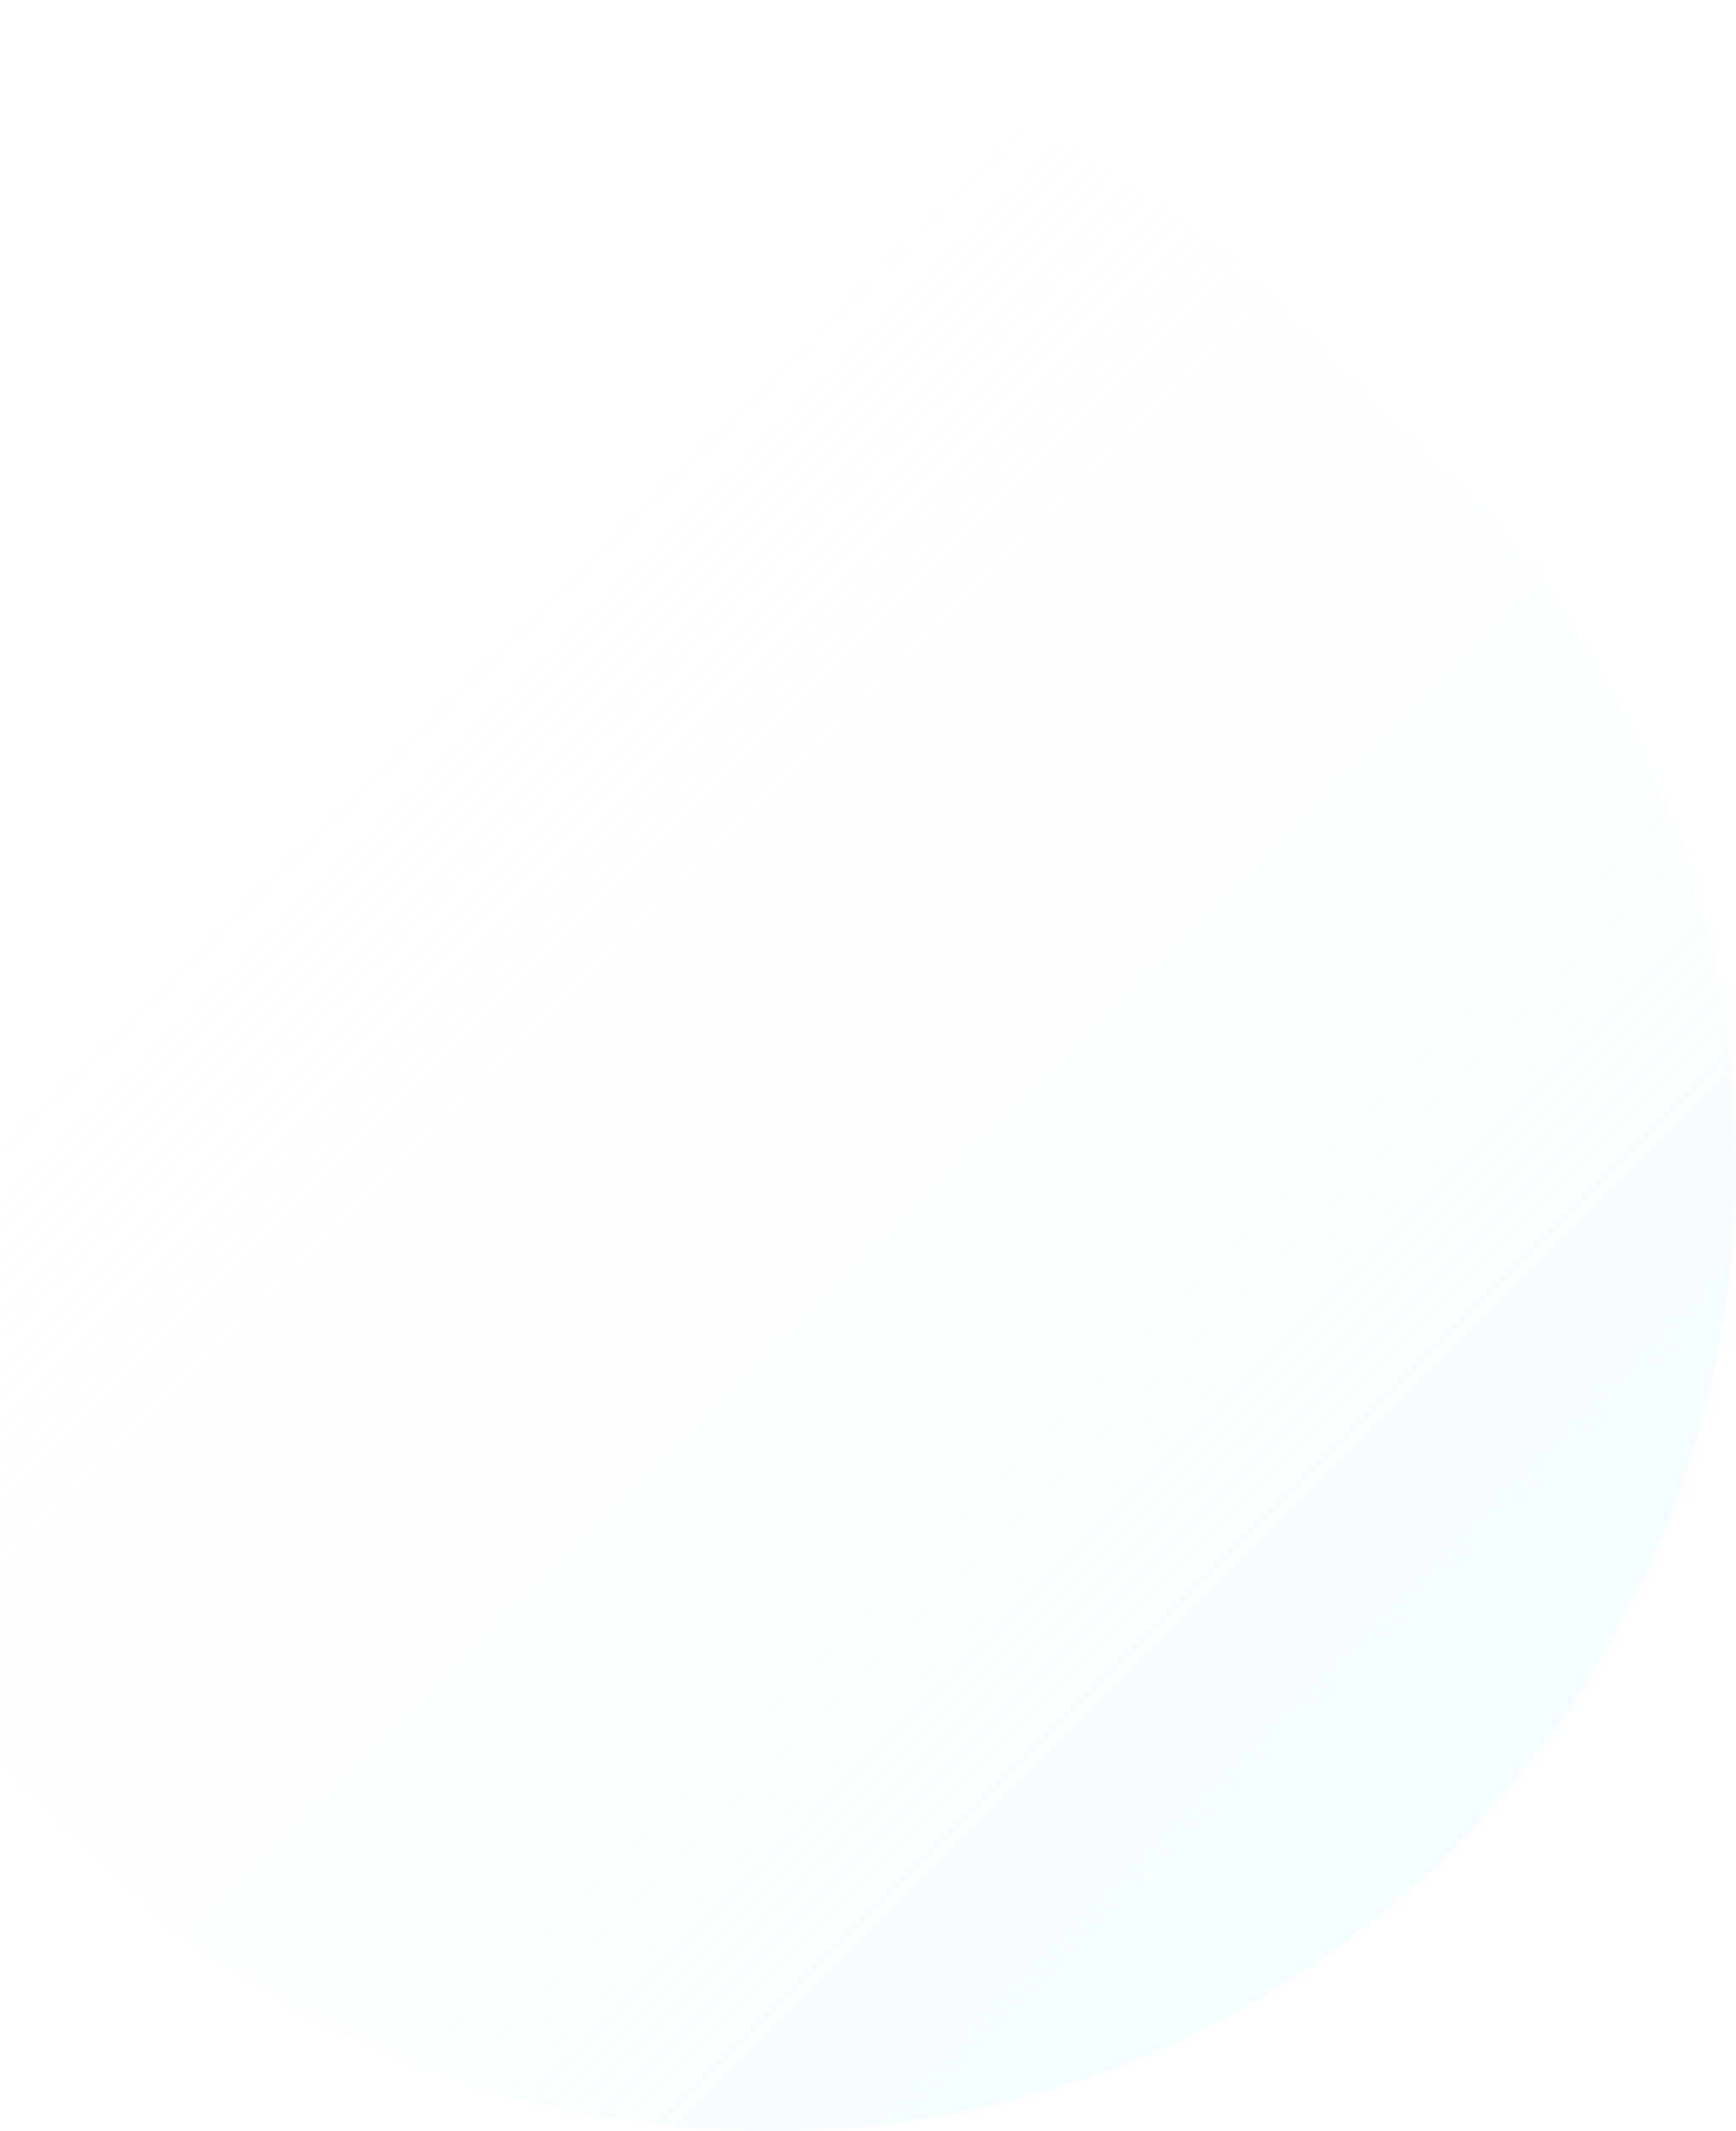
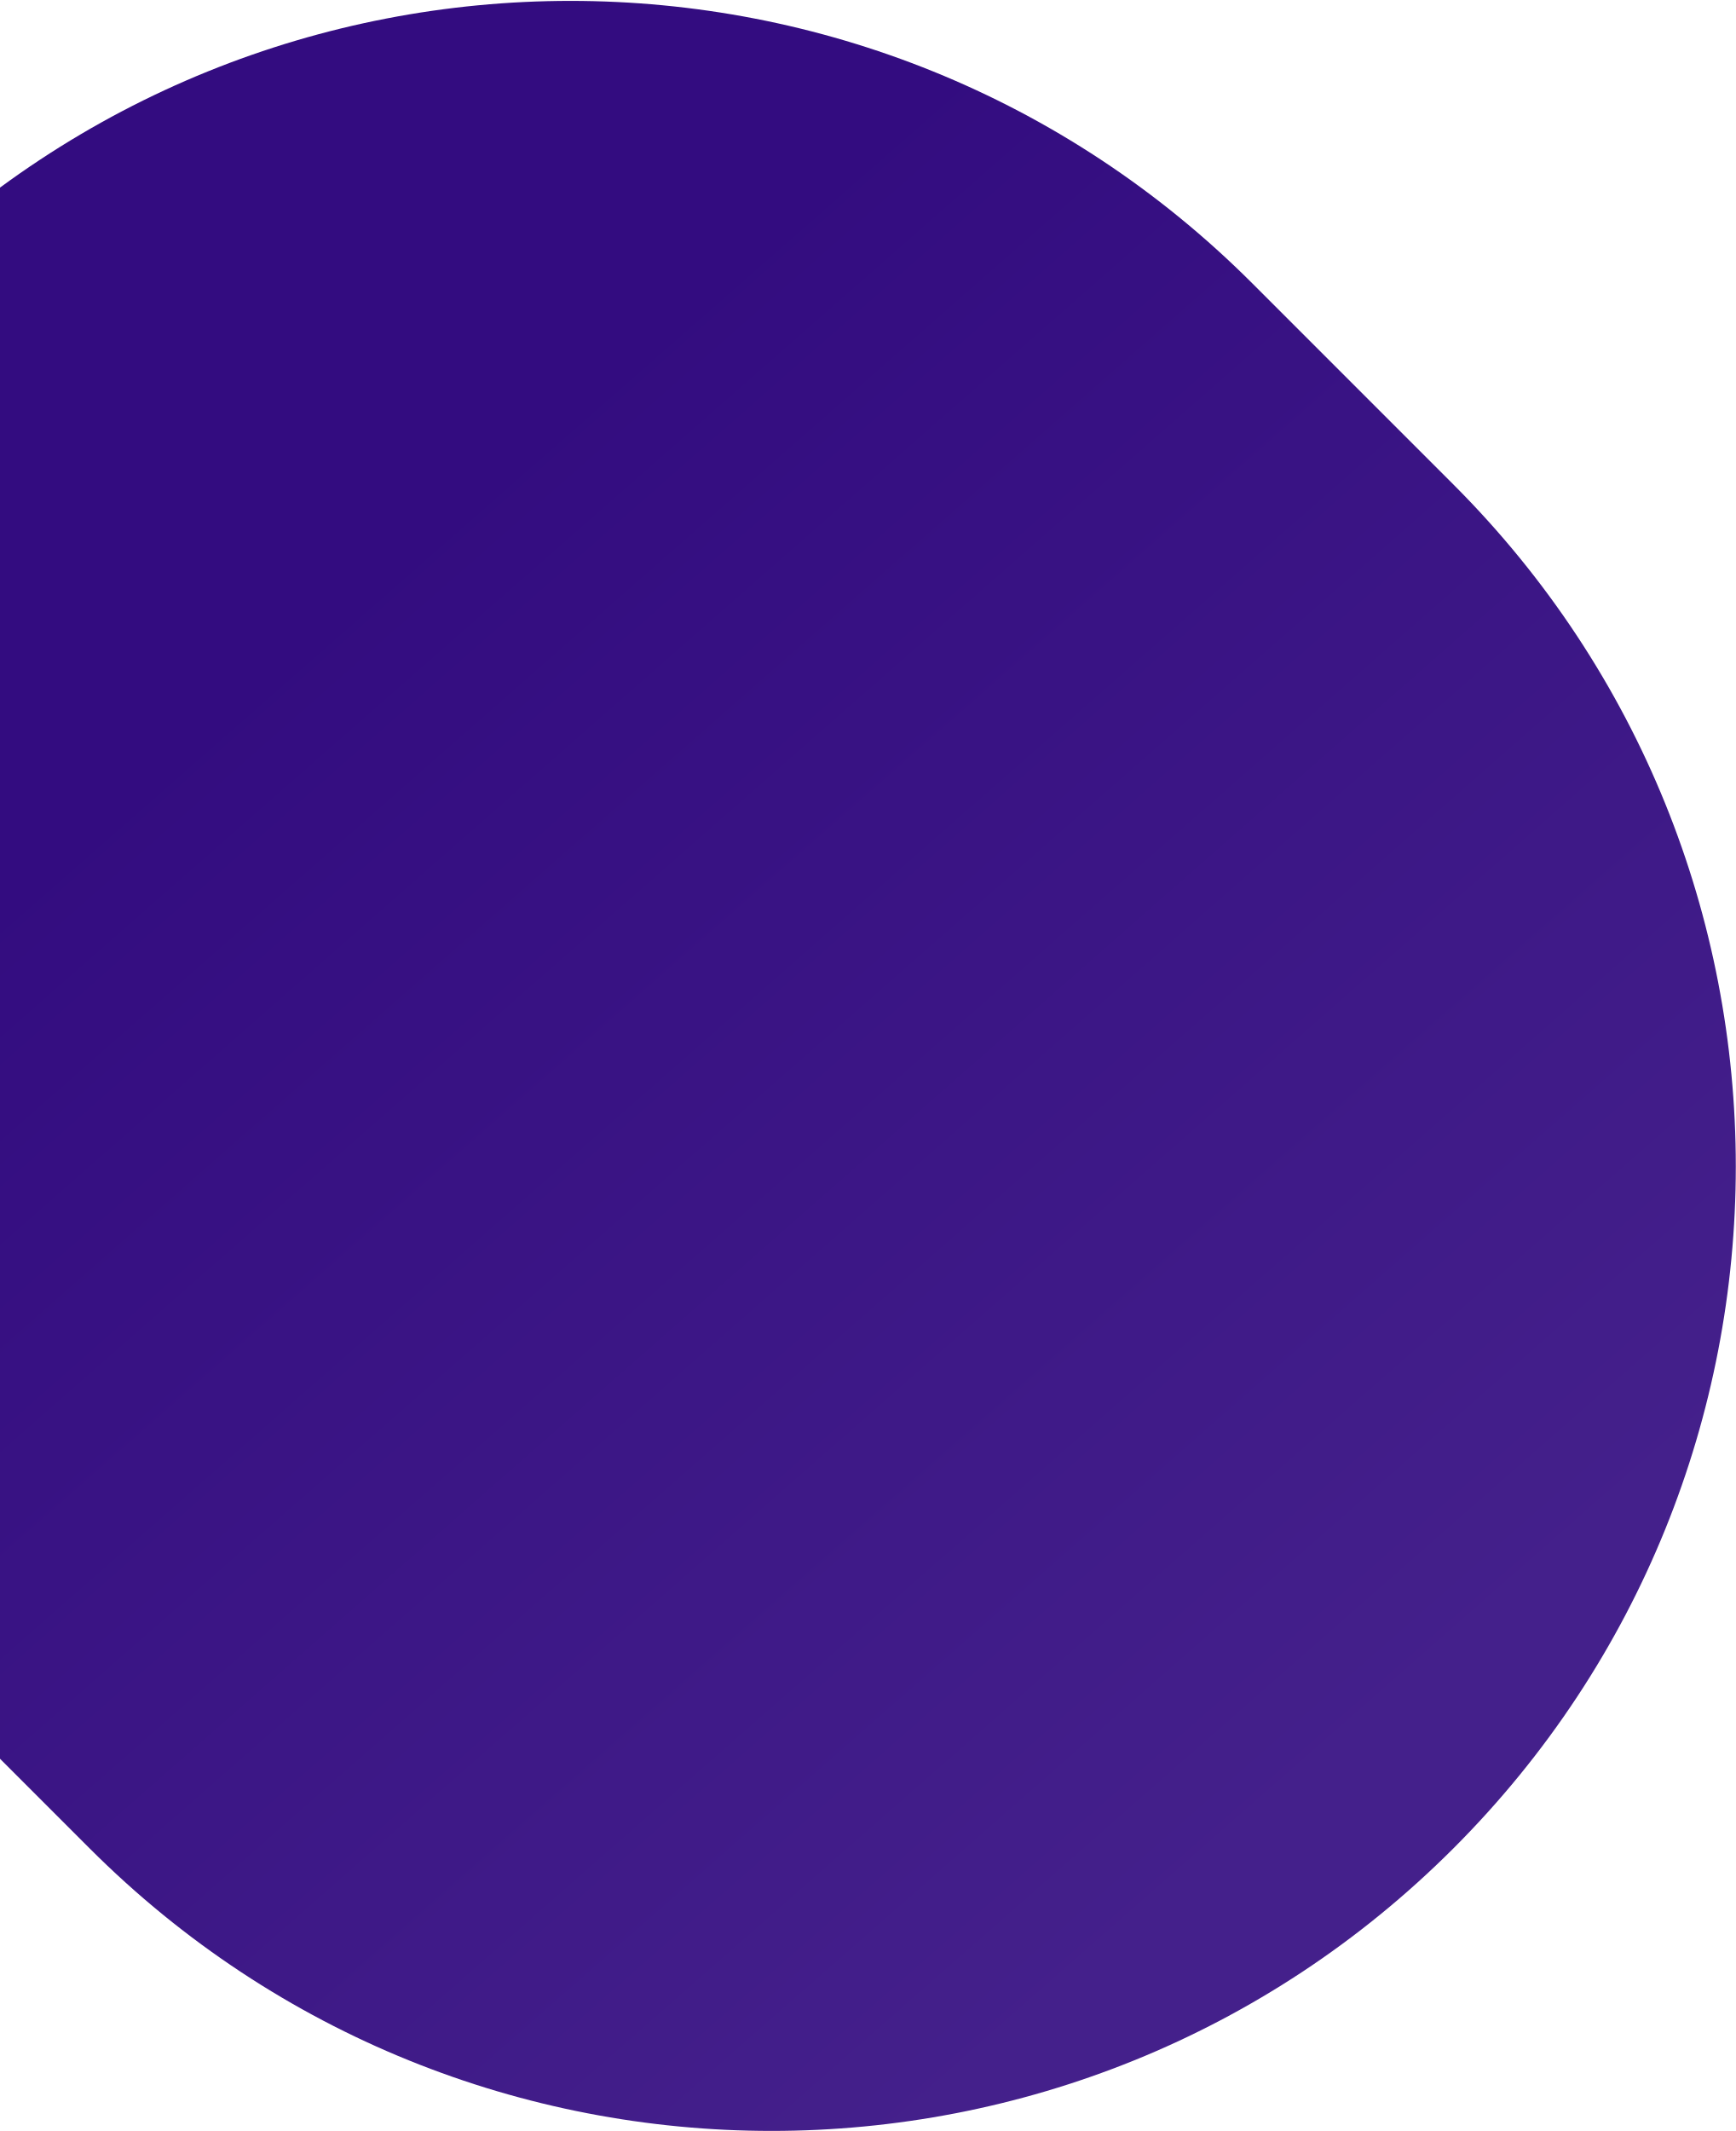
<svg xmlns="http://www.w3.org/2000/svg" width="906" height="1112" viewBox="0 0 906 1112" fill="none">
-   <rect x="402.671" y="1320.42" width="1154.95" height="1006.56" rx="503.282" transform="rotate(-135 402.671 1320.42)" fill="url(#paint0_linear_504_12019)" />
+   <rect x="402.671" y="1320.42" width="1154.95" height="1006.56" rx="503.282" transform="rotate(-135 402.671 1320.42)" fill="url(#paint0_linear_611_5544)" />
  <defs>
-     <linearGradient id="paint0_linear_504_12019" x1="465.675" y1="1880.71" x2="1492.43" y2="1880.7" gradientUnits="userSpaceOnUse">
-       <stop stop-color="#F6FDFF" />
-       <stop offset="1" stop-color="white" stop-opacity="0" />
+     <linearGradient id="paint0_linear_611_5544" x1="465.675" y1="1880.71" x2="1276.72" y2="1933.31" gradientUnits="userSpaceOnUse">
+       <stop stop-color="#44208B" />
+       <stop offset="1" stop-color="#330C80" />
    </linearGradient>
  </defs>
</svg>
